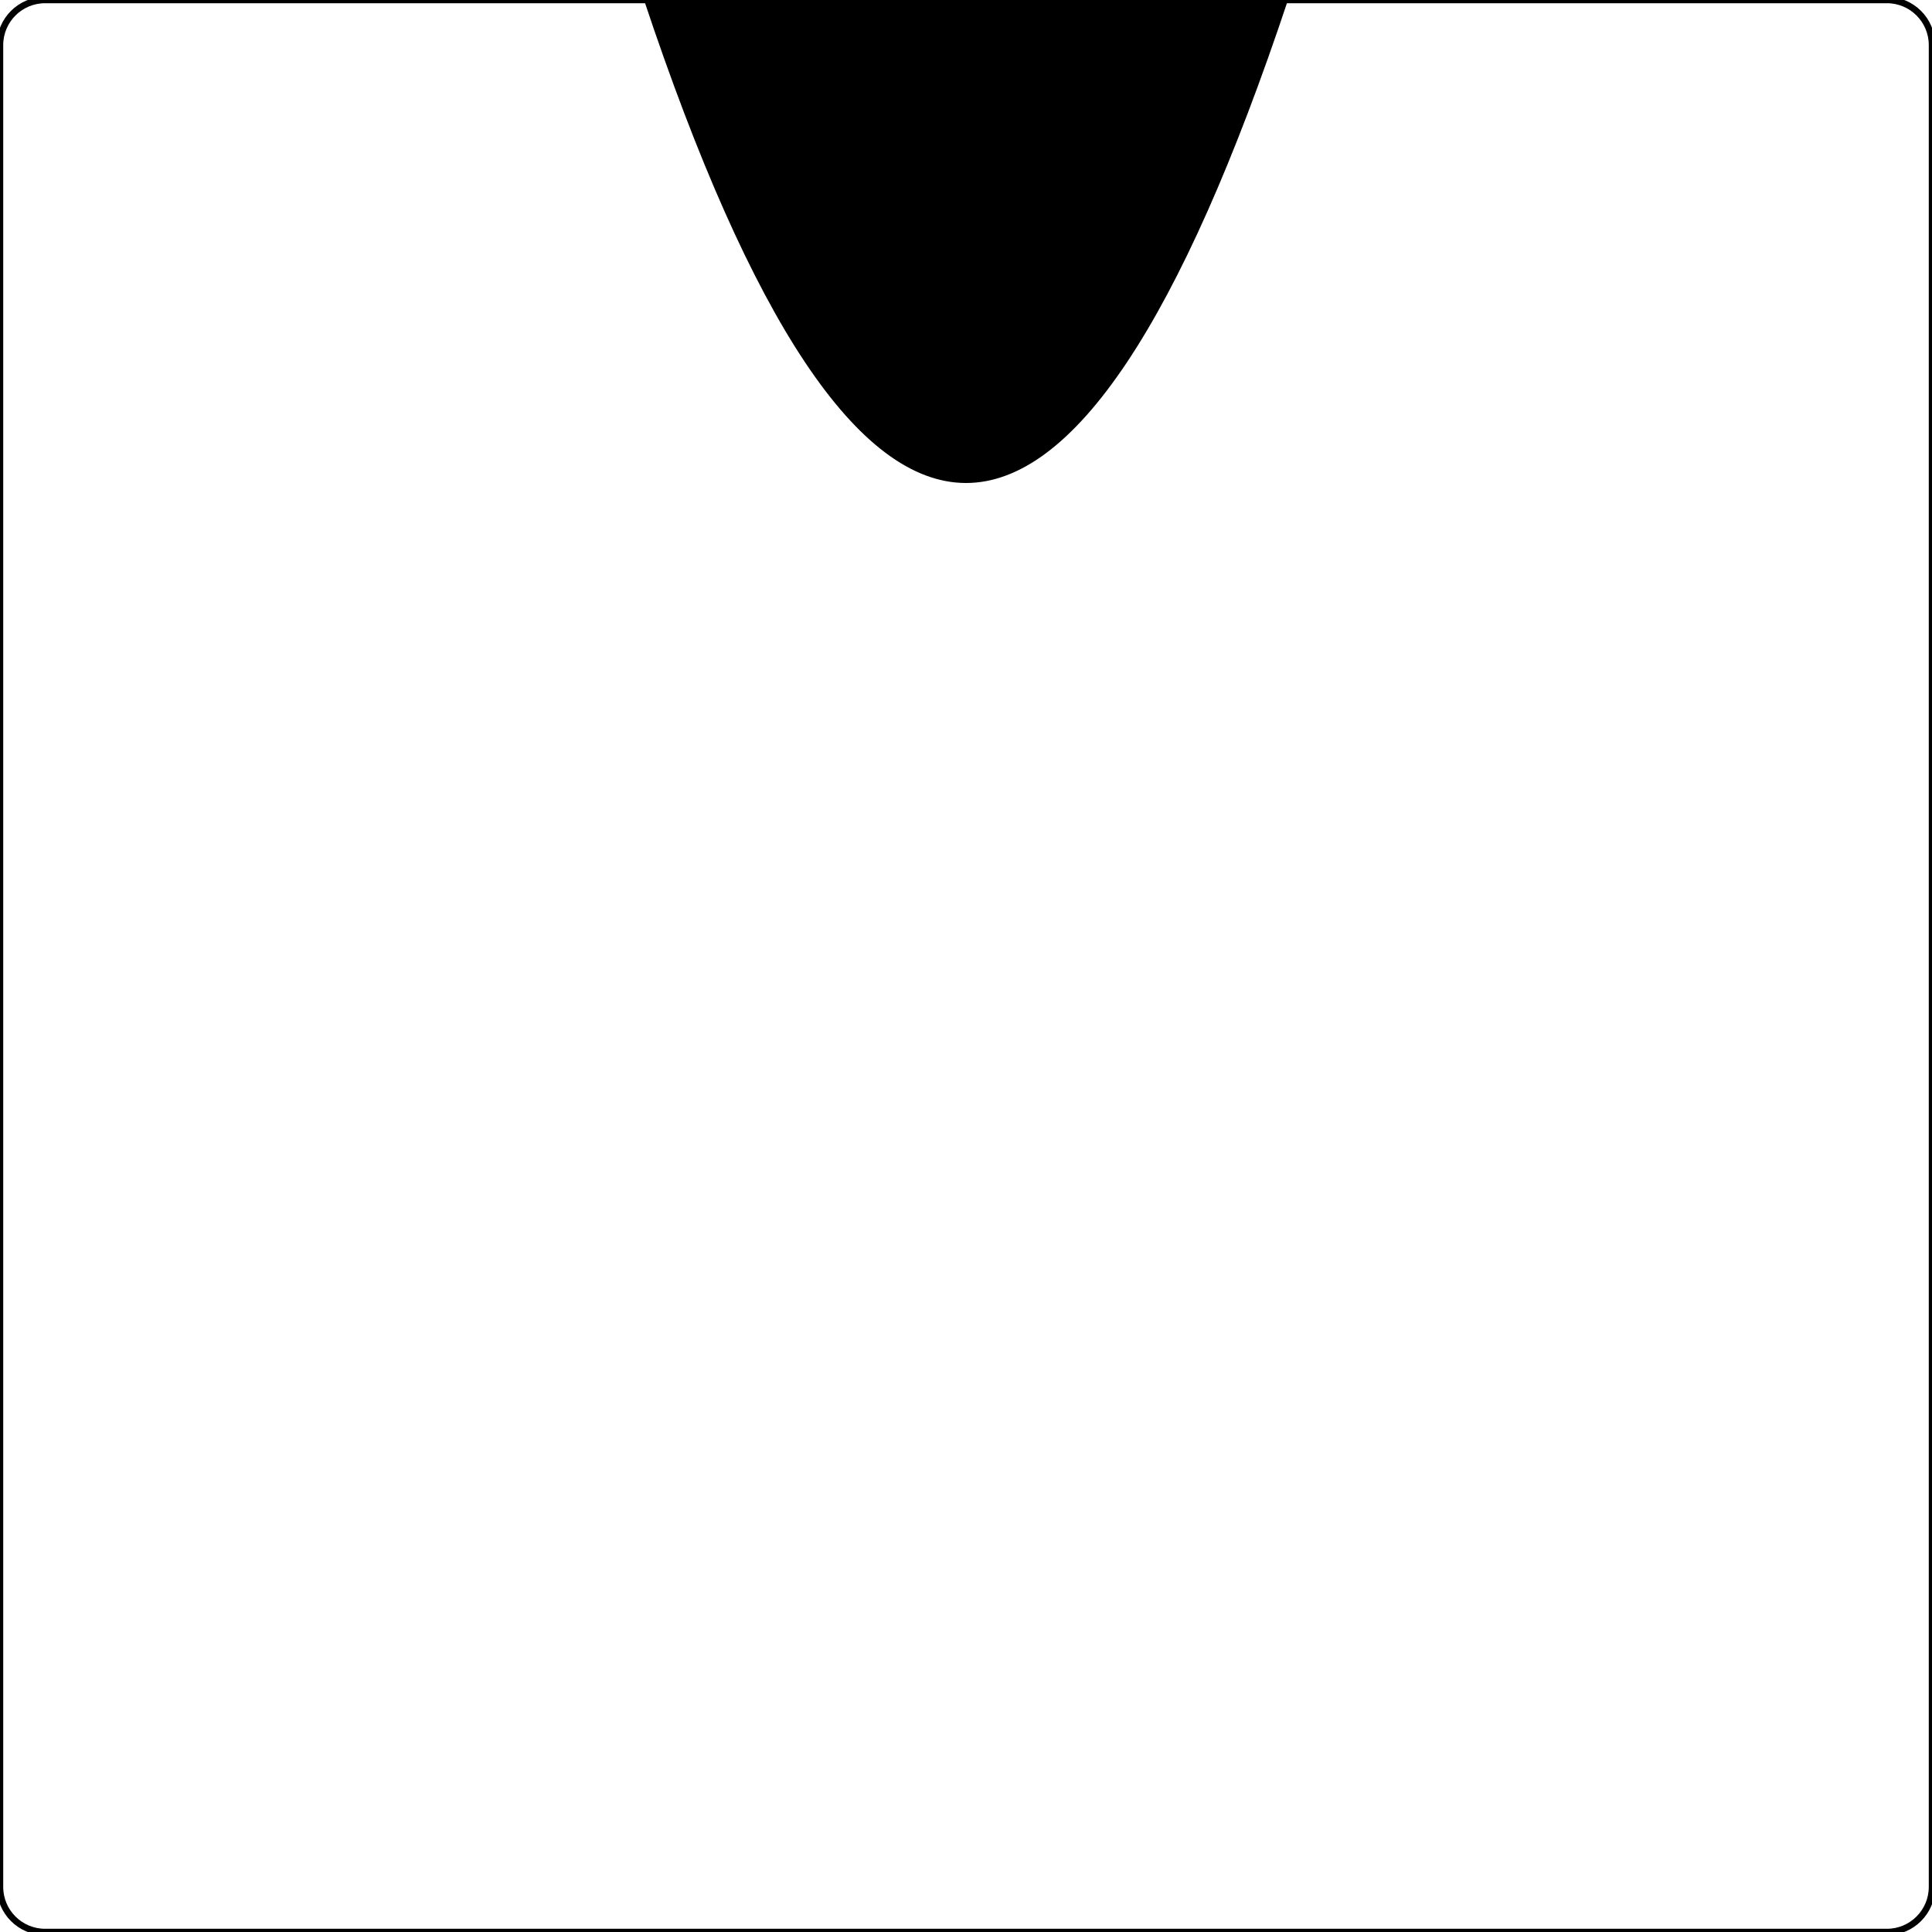
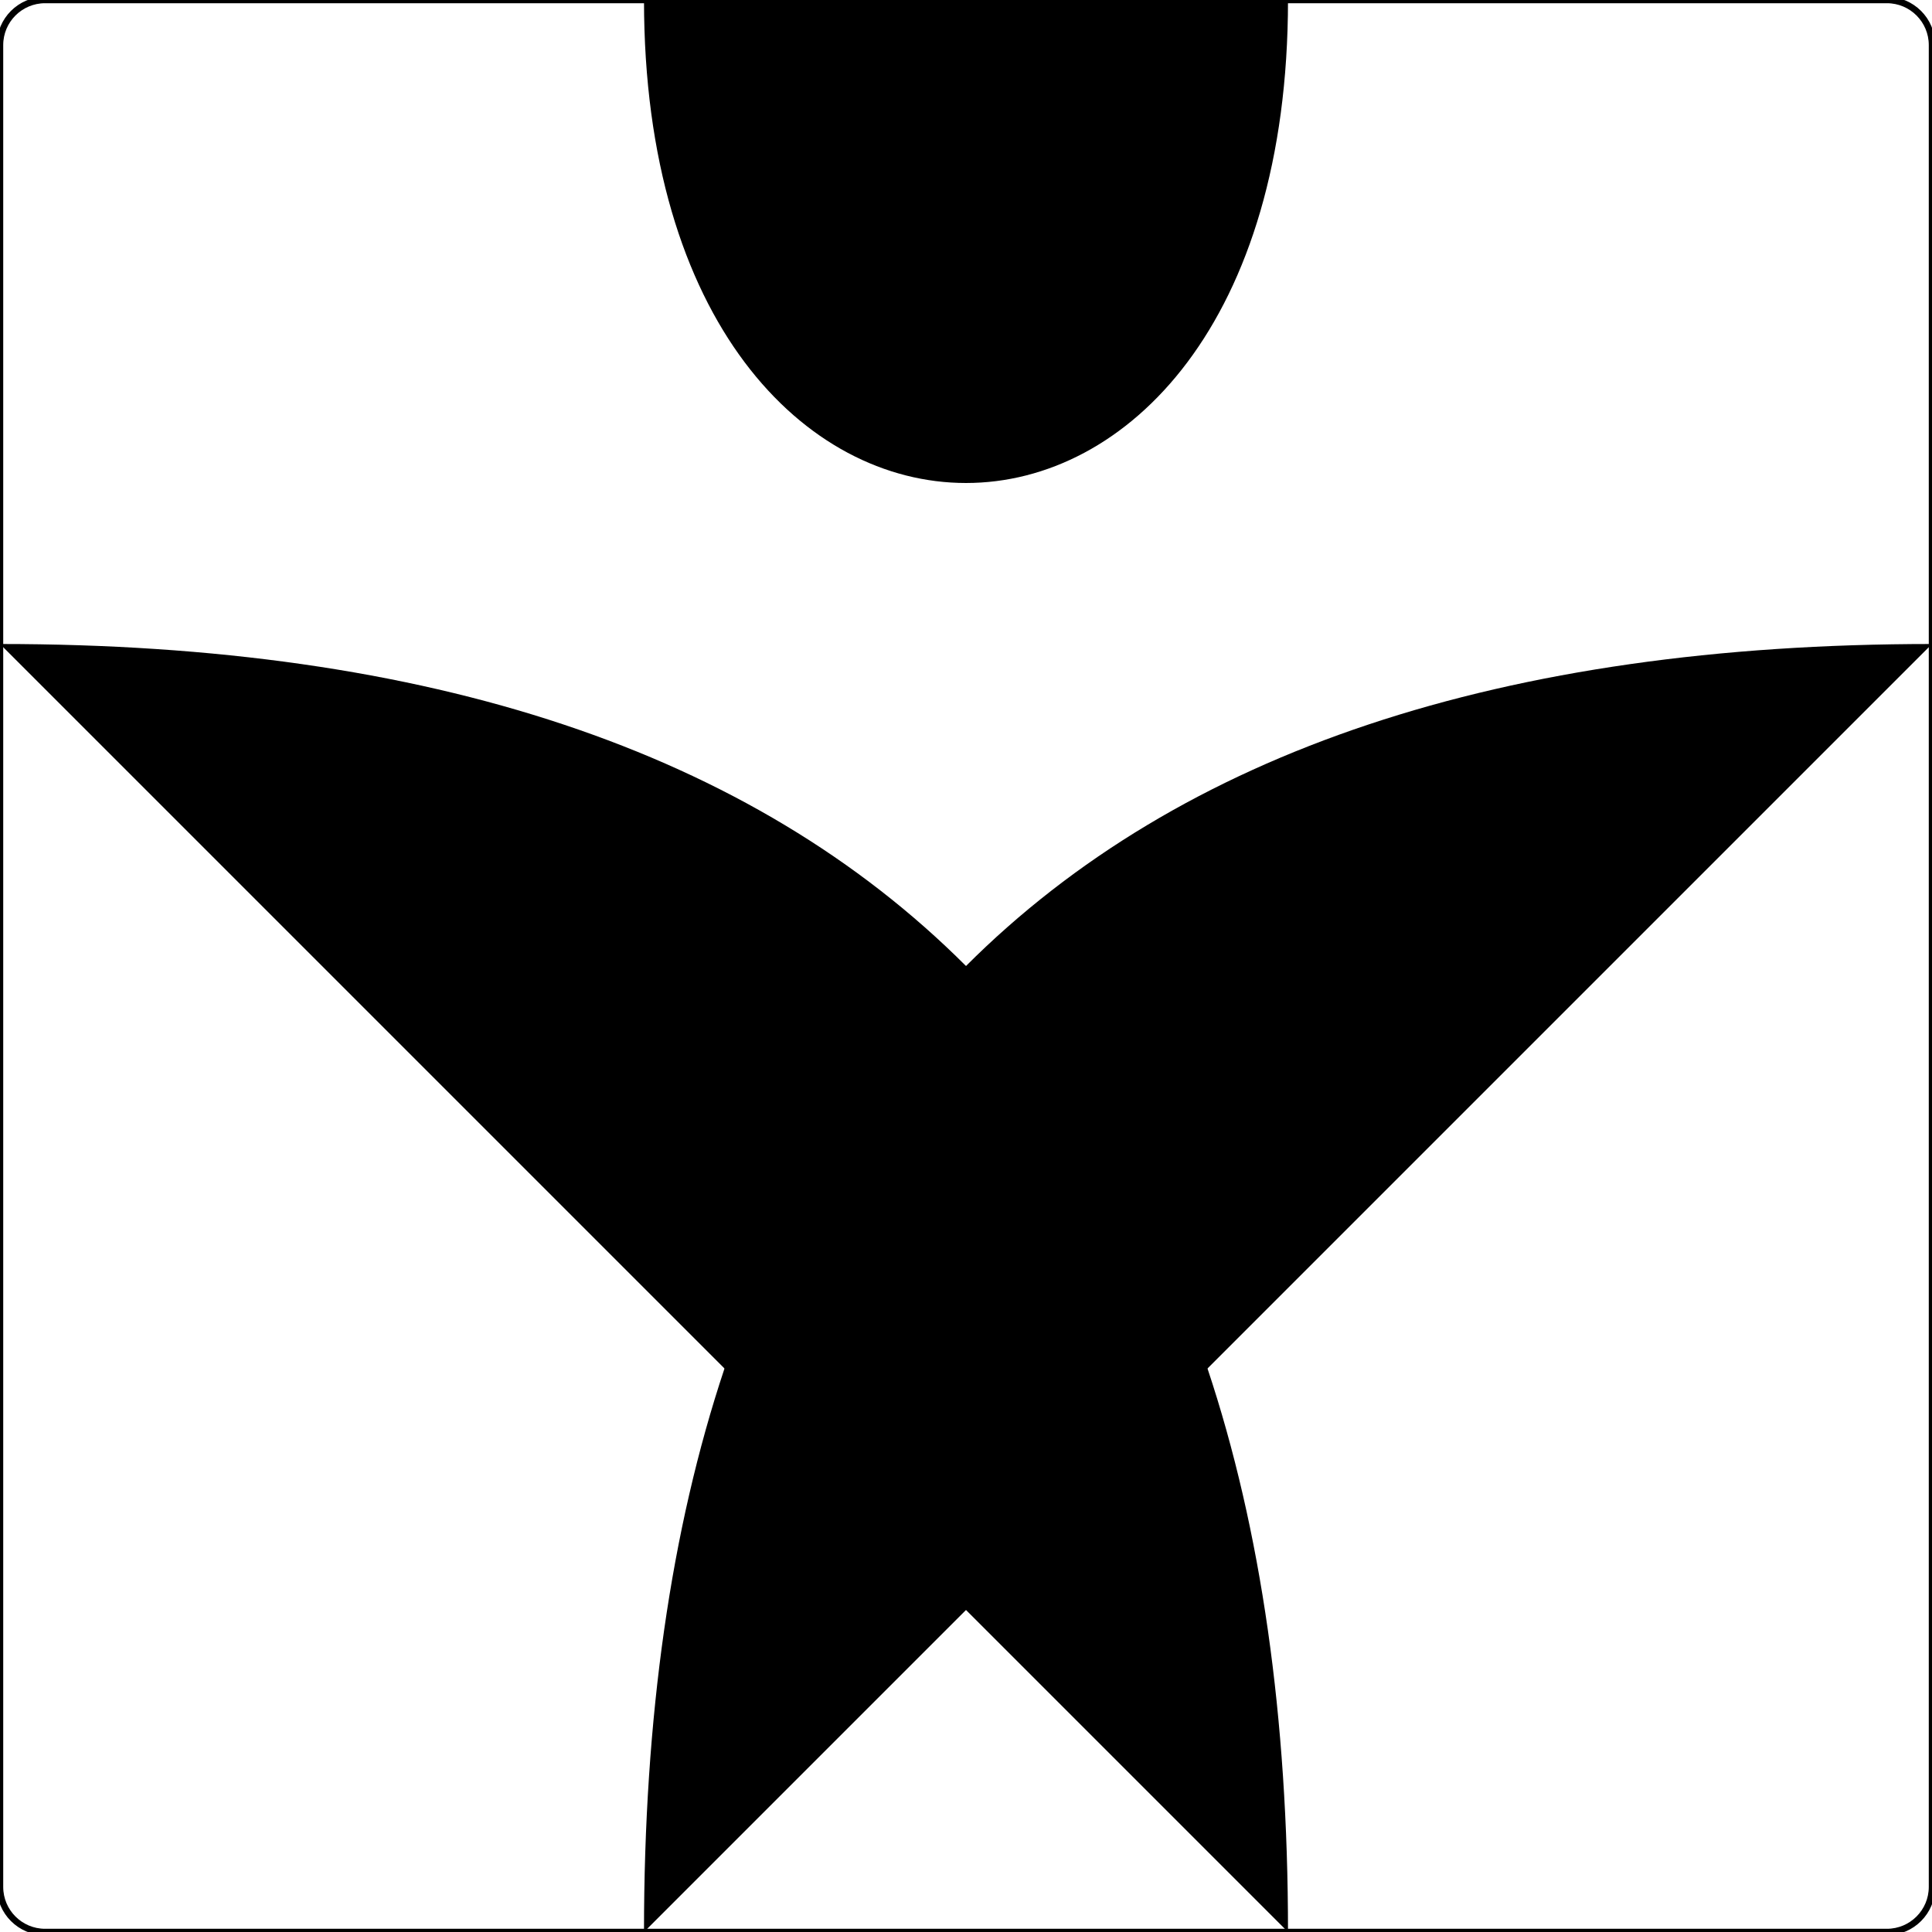
<svg xmlns="http://www.w3.org/2000/svg" viewBox="0 0 3 3">
  <g>
    <rect x="0" y="0" width="3" height="3" fill="none" stroke="black" stroke-width="0.01" rx="0.07" />
-     <path d="M 0,2 L 3,2" class="way_r" />
-     <path d="M 1,0 Q 1.5,1.5 2,0" class="way_w" />
+     <path d="M 3,1 Q 1,1 1,3" class="way_f" />
+     <path d="M 3,2 L 0,2" class="way_r" />
+     <path d="M 1,0 C 1,1 2,1 2,0" class="way_w" />
+     <path d="M 2,3 Q 2,1 0,1" class="way_w" />
  </g>
</svg>
